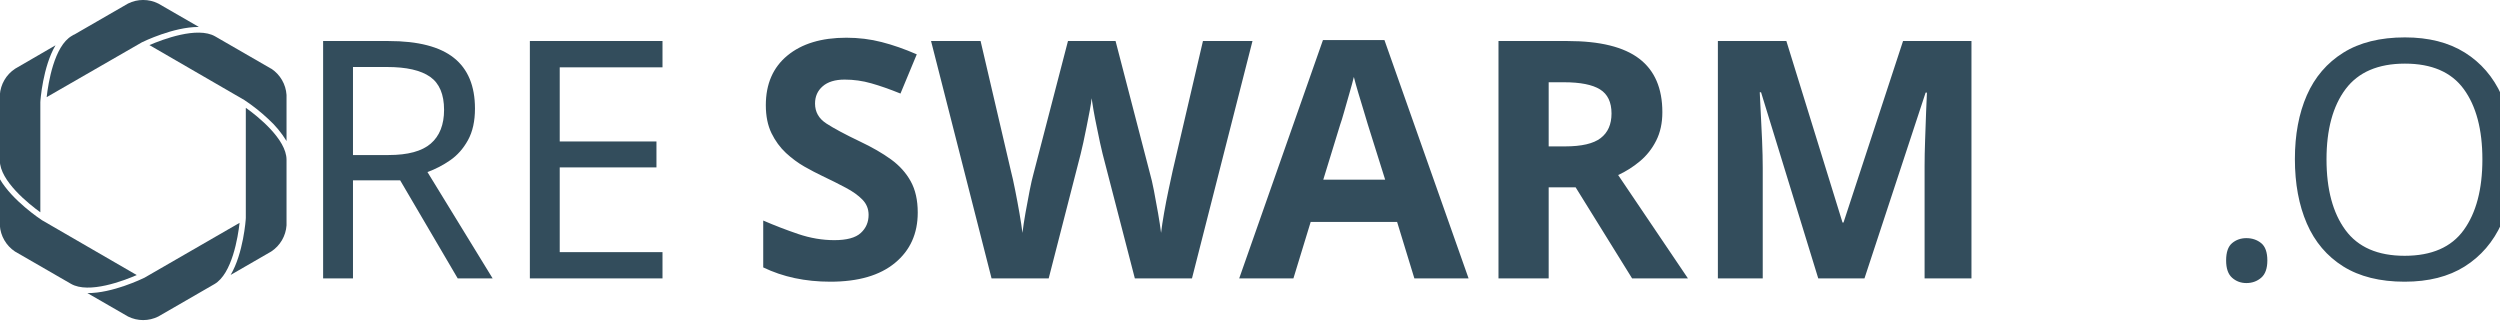
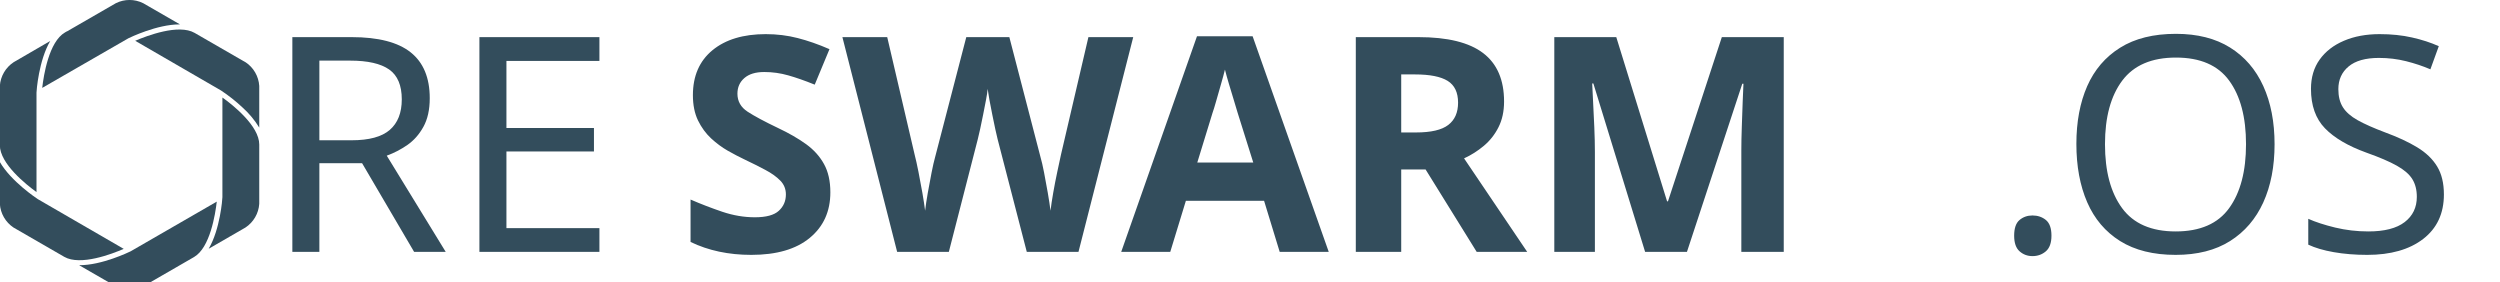
- <svg xmlns="http://www.w3.org/2000/svg" viewBox="0 0 601.68 77.08" height="30px">
+ <svg xmlns="http://www.w3.org/2000/svg" viewBox="0 0 665.0 75.0" height="30px">
  <defs>
    <style>.cls-1{fill:#334d5c;}</style>
  </defs>
  <style>
    .re { font: 80px sans-serif; fill: #334d5c; }
    .swarm { font: bold 80px sans-serif; fill: #334d5c; }
    .os { font: 80px sans-serif; fill: #334d5c; }
  </style>
  <g id="logog">
    <path id="path138" class="cls-1" d="M32.86,2l-13,7.5,0,0-.05,0v0l-.48.28c-4.27,2.46-5.68,11.38-6.06,14.75L36.2,11.33c.39-.19,7.6-3.69,13.57-3.69h.14L40.13,2a8.15,8.15,0,0,0-7.27,0" transform="translate(-2.04 -1.15)" />
    <path id="path142" class="cls-1" d="M5.68,17.69A8.2,8.2,0,0,0,2,24V39.78c0,4.9,7,10.48,9.75,12.46V25.77c0-.44.6-8.55,3.65-13.72Z" transform="translate(-2.04 -1.15)" />
    <path id="path146" class="cls-1" d="M12.1,54.12h0C11.74,53.88,5,49.41,2,44.24V55.38a8.2,8.2,0,0,0,3.64,6.3l13.5,7.79c4.28,2.46,12.7-.77,15.81-2.12Z" transform="translate(-2.04 -1.15)">
    </path>
    <path id="path150" class="cls-1" d="M36.79,68c-.4.19-7.71,3.75-13.71,3.69l9.78,5.64a8.15,8.15,0,0,0,7.27,0l13.51-7.8c4.27-2.46,5.68-11.39,6.06-14.75Z" transform="translate(-2.04 -1.15)">
    </path>
    <path id="path154" class="cls-1" d="M61.2,27.13V53.6c0,.44-.6,8.55-3.65,13.72l9.77-5.64A8.2,8.2,0,0,0,71,55.38V39.59c0-4.94-7-10.5-9.75-12.46" transform="translate(-2.04 -1.15)">
    </path>
    <path id="path158" class="cls-1" d="M67.31,17.69,53.81,9.9C49.53,7.44,41.11,10.67,38,12L60.85,25.23v0a43.43,43.43,0,0,1,5.7,4.51A24,24,0,0,1,71,35.09V24a8.2,8.2,0,0,0-3.64-6.3" transform="translate(-2.04 -1.15)">
    </path>
  </g>
  <g id="label">
    <text x="70" y="67" class="re">RE</text>
    <text x="180" y="67" class="swarm">SWARM</text>
    <text x="530" y="67" class="os">.OS</text>
  </g>
</svg>
